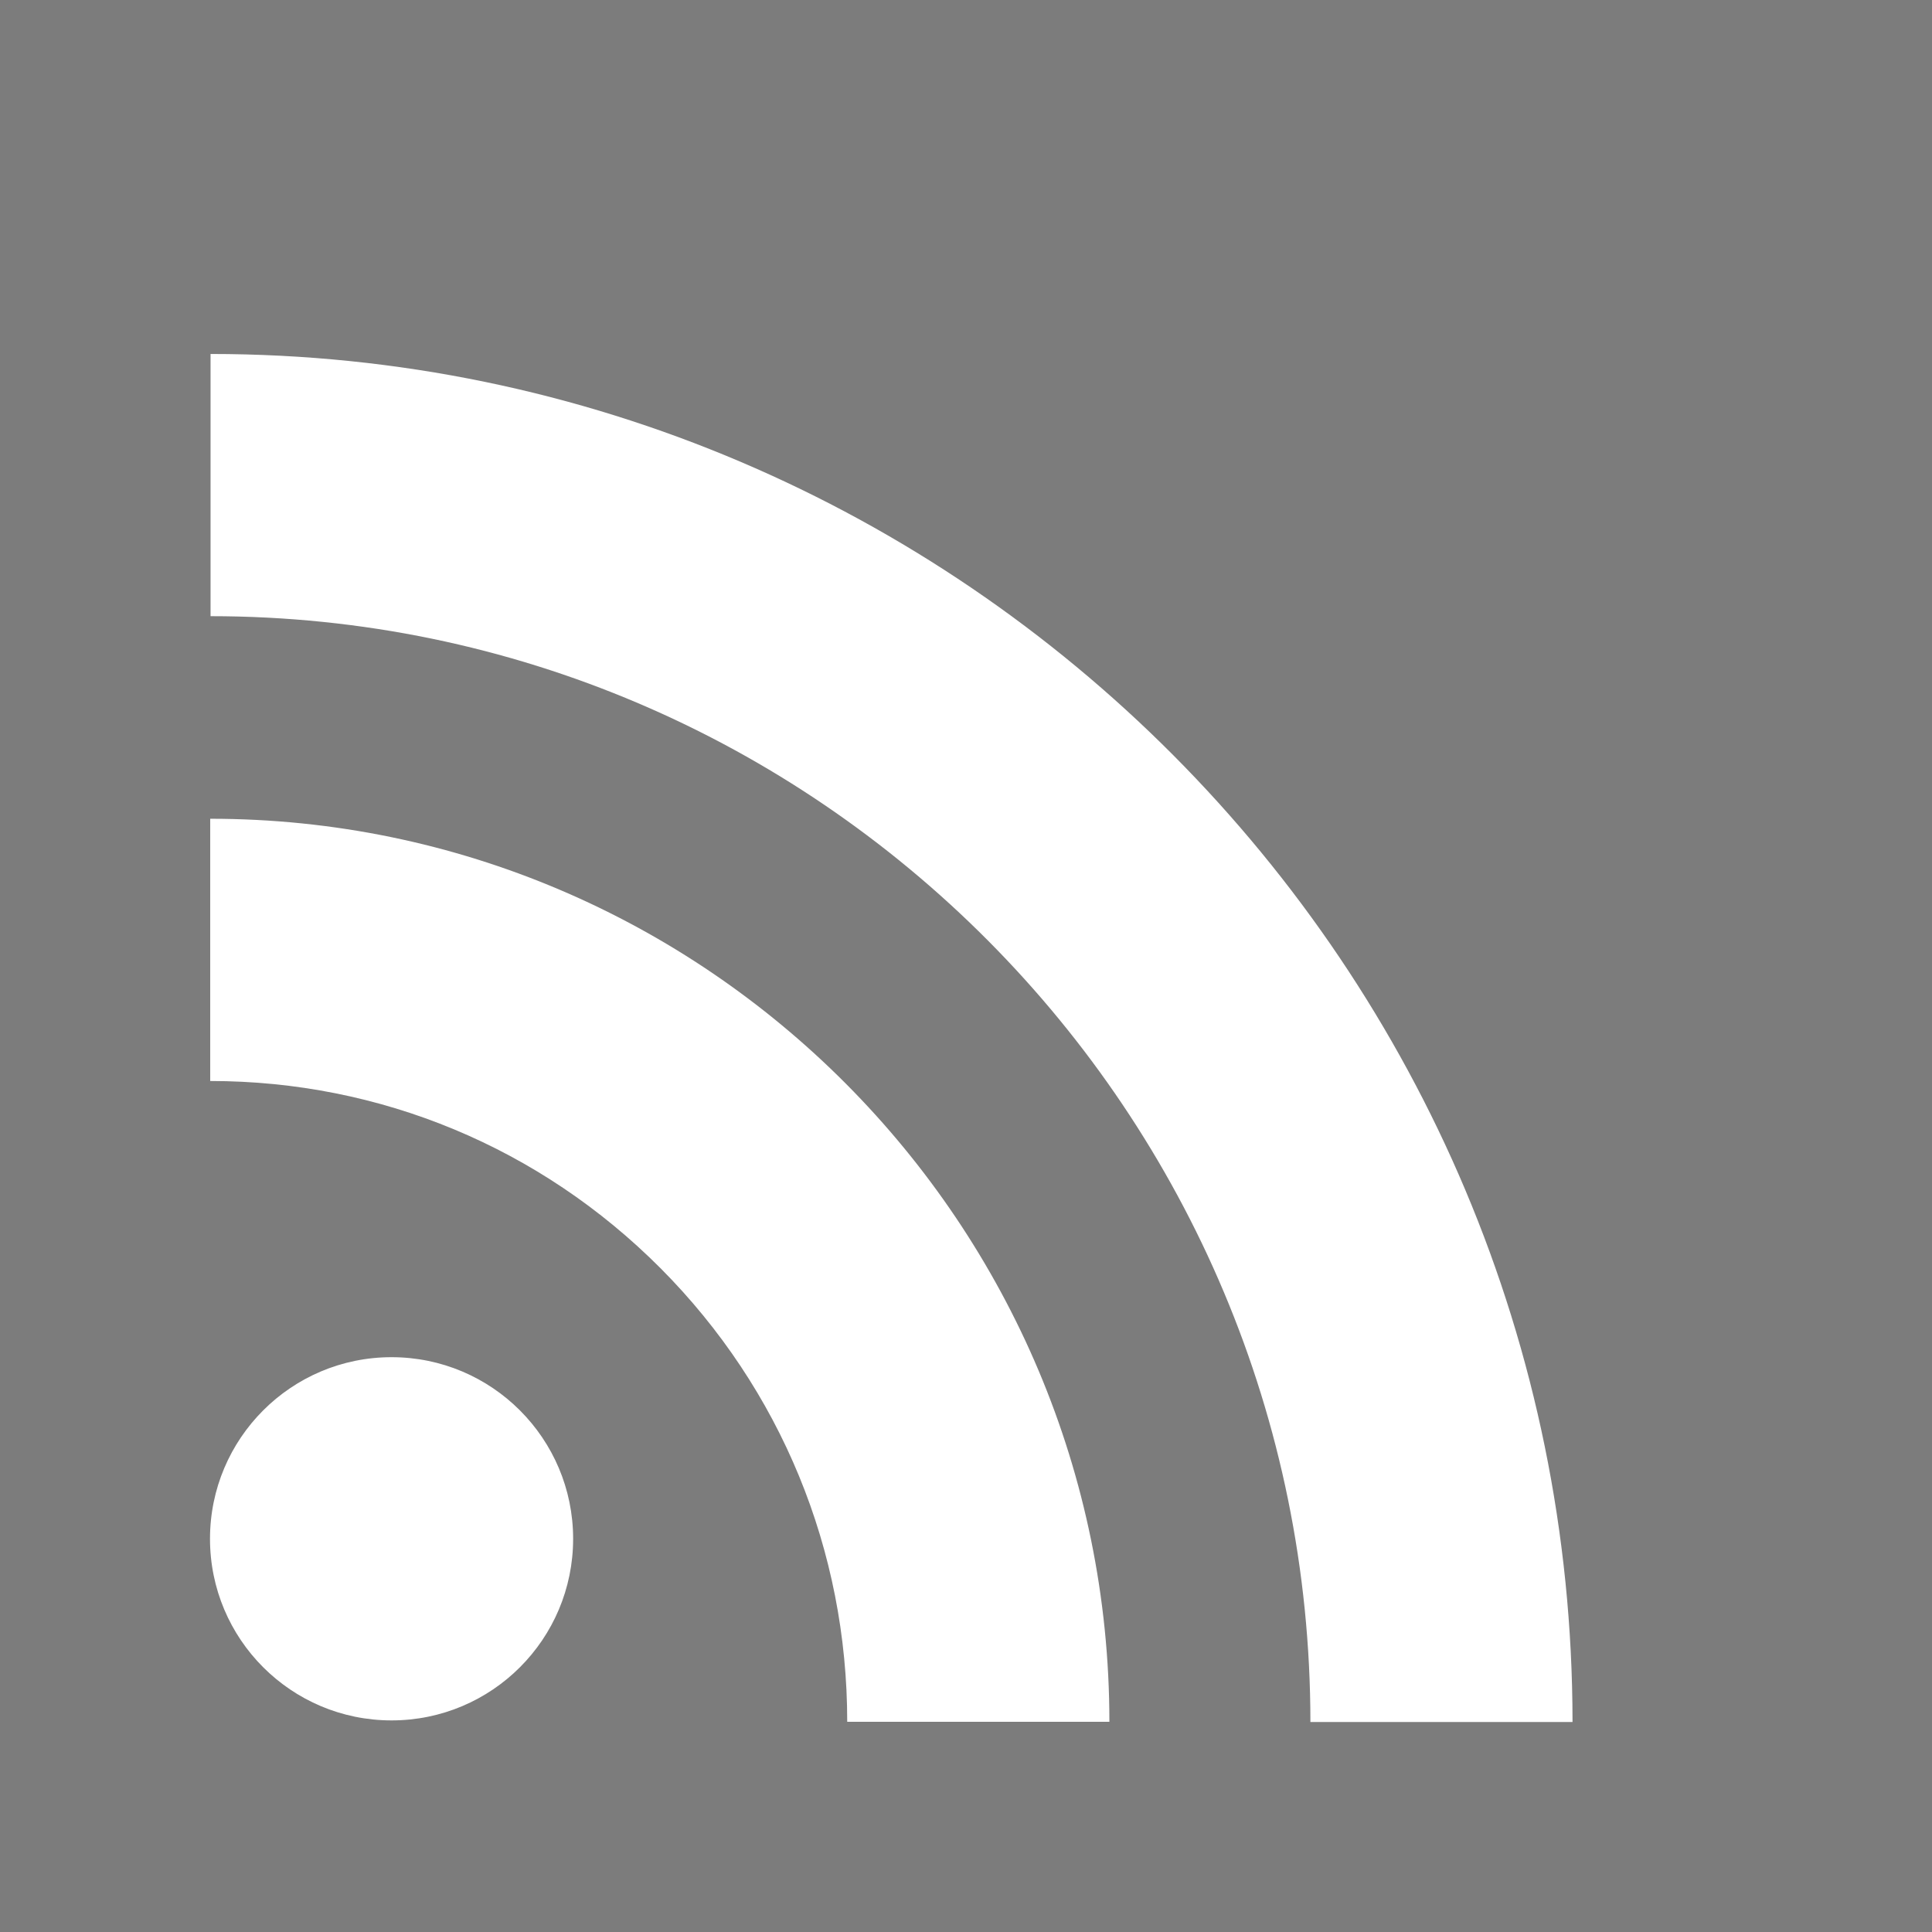
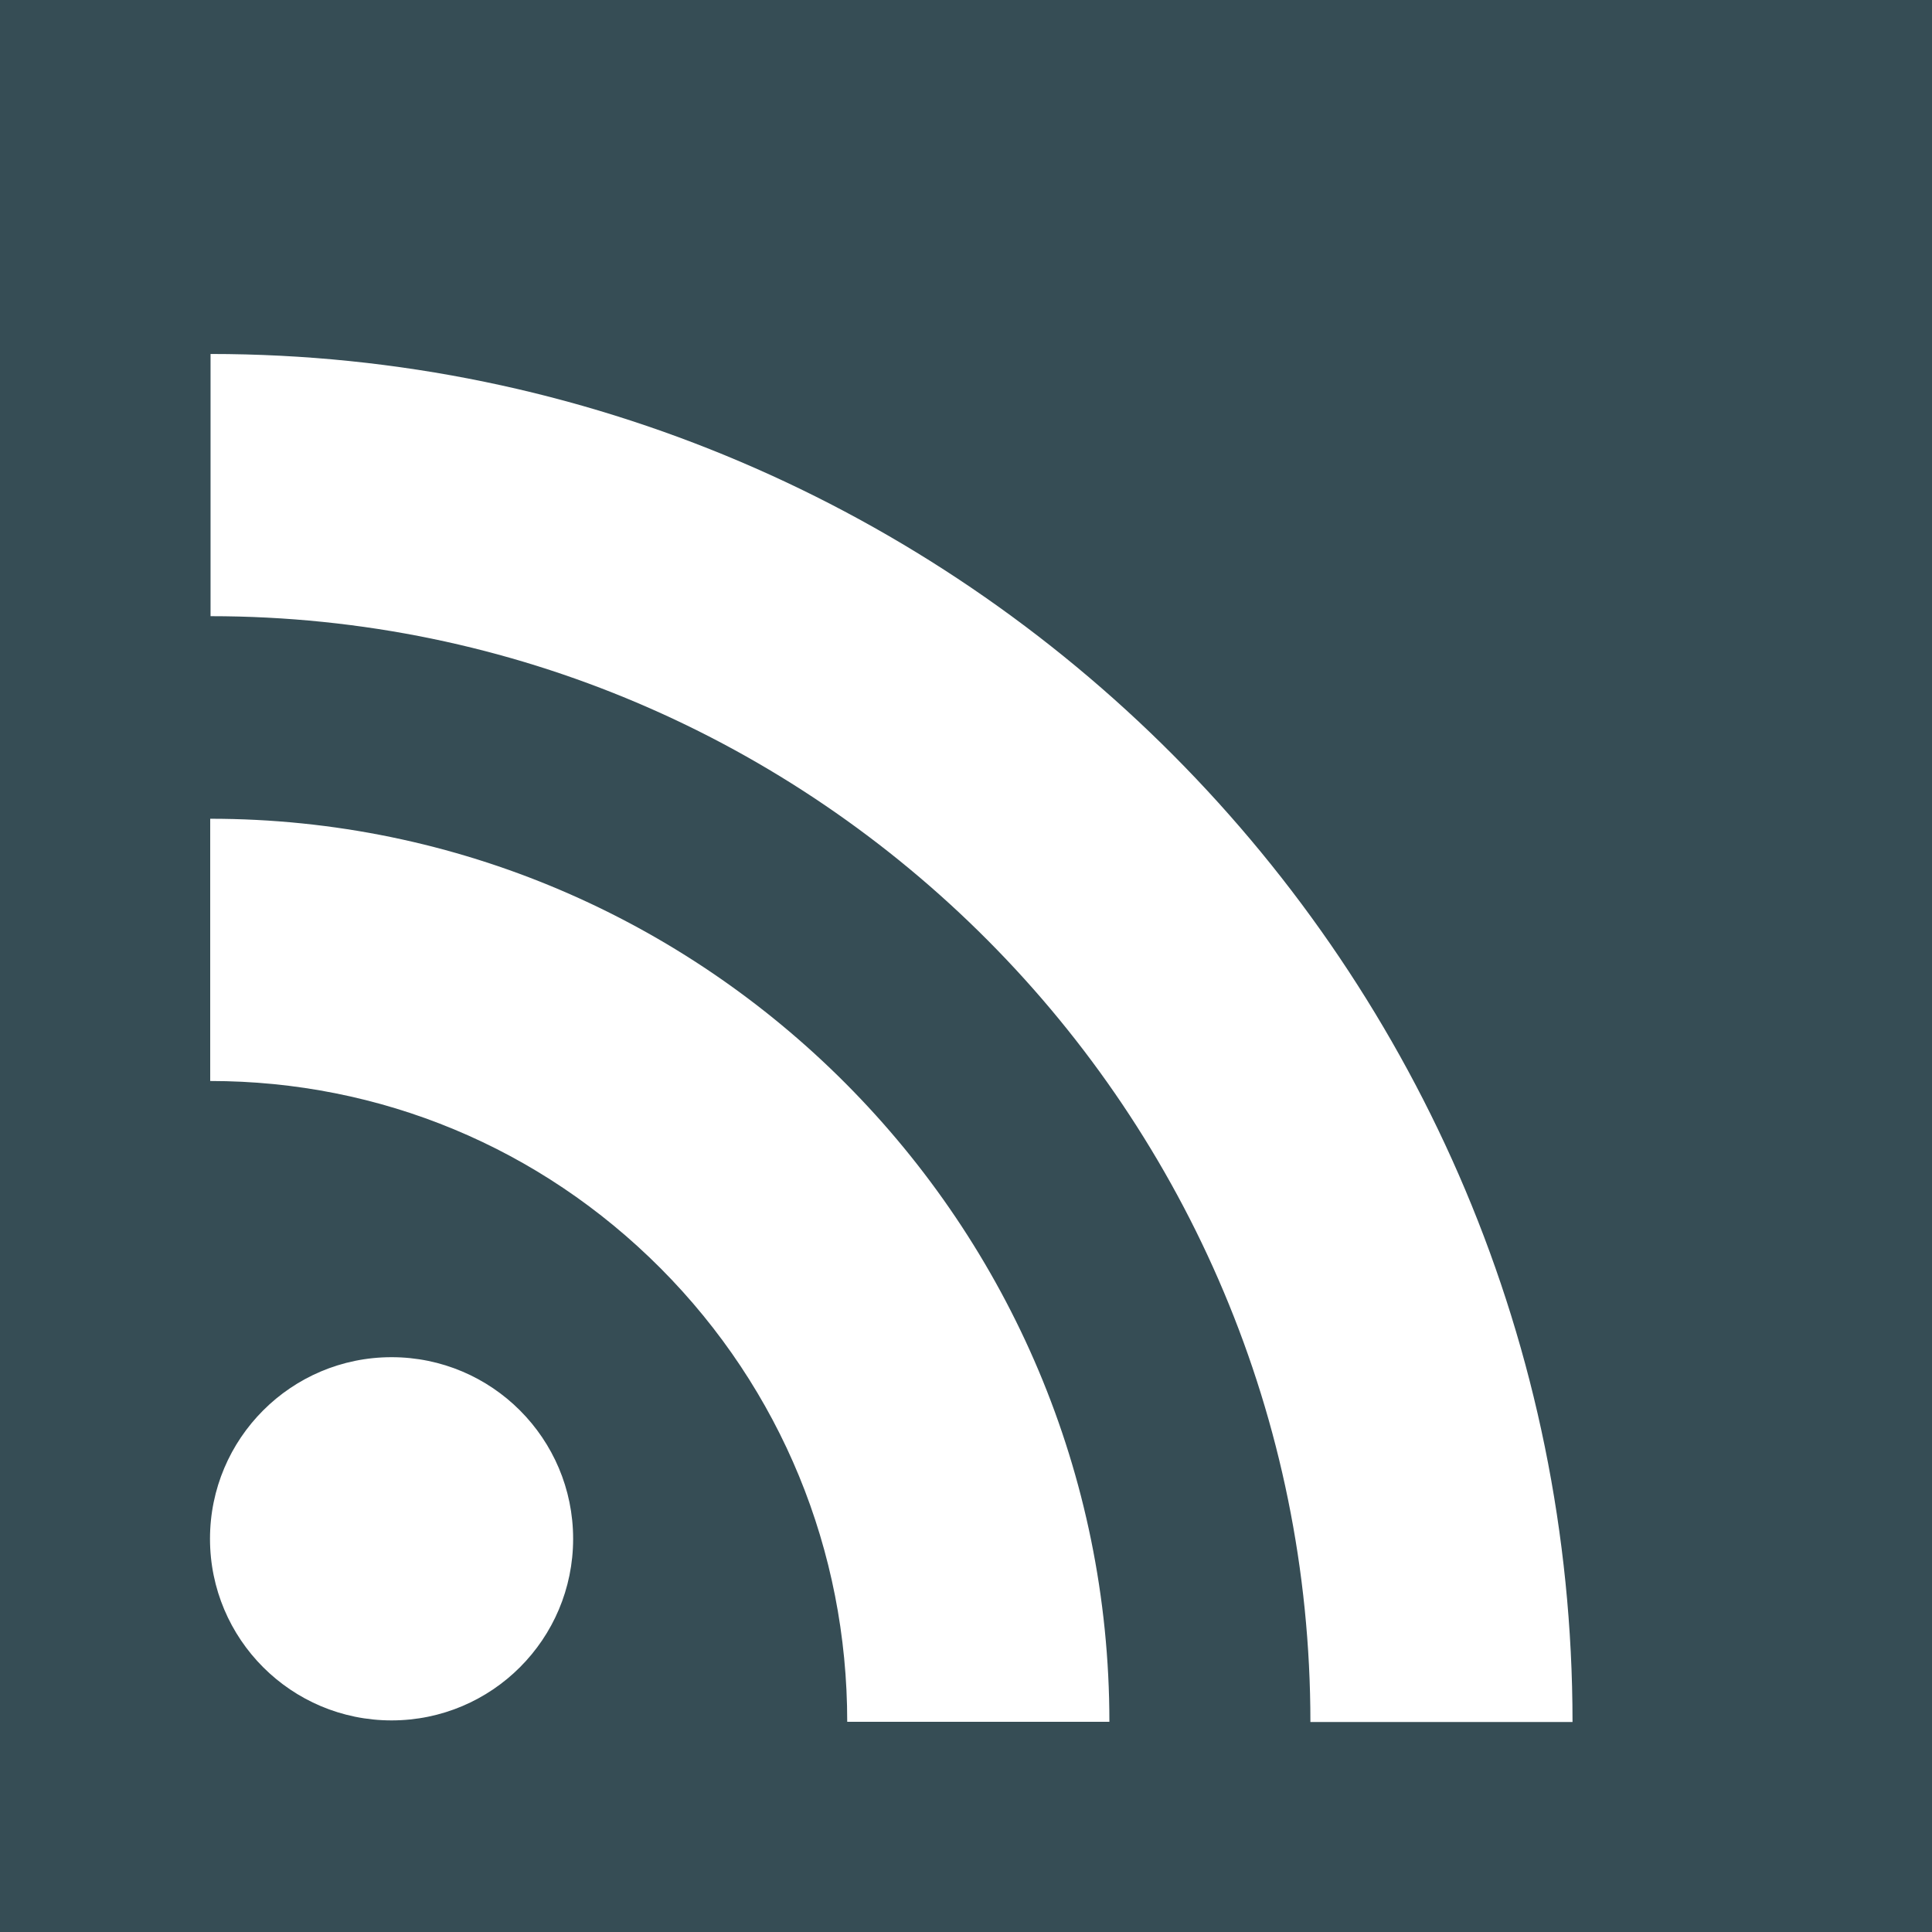
<svg xmlns="http://www.w3.org/2000/svg" version="1.1" id="Layer_1" x="0px" y="0px" width="46px" height="46px" viewBox="0 0 46 46" enable-background="new 0 0 46 46" xml:space="preserve">
  <g>
-     <path fill="#7C7C7C" d="M0,0v46h46V0H0z M9.323,40.962C6.935,40.962,5,39.028,5,36.638c0-2.387,1.935-4.324,4.323-4.324   c2.388,0,4.323,1.938,4.323,4.324C13.646,39.028,11.711,40.962,9.323,40.962z M20.172,40.995c0-4.082-1.577-7.917-4.443-10.797   c-2.865-2.875-6.672-4.46-10.724-4.46v-6.244c11.806,0,21.409,9.646,21.409,21.501H20.172z M31.2,41   c0-14.516-11.749-26.329-26.187-26.329V8.428c17.882,0,32.428,14.611,32.428,32.572H31.2z" />
+     <path fill="#364D55" d="M0,0v46h46V0H0z M9.323,40.962C6.935,40.962,5,39.028,5,36.638c0-2.387,1.935-4.324,4.323-4.324   c2.388,0,4.323,1.938,4.323,4.324C13.646,39.028,11.711,40.962,9.323,40.962z M20.172,40.995c0-4.082-1.577-7.917-4.443-10.797   c-2.865-2.875-6.672-4.46-10.724-4.46v-6.244c11.806,0,21.409,9.646,21.409,21.501H20.172z M31.2,41   c0-14.516-11.749-26.329-26.187-26.329V8.428c17.882,0,32.428,14.611,32.428,32.572H31.2z" />
  </g>
</svg>
